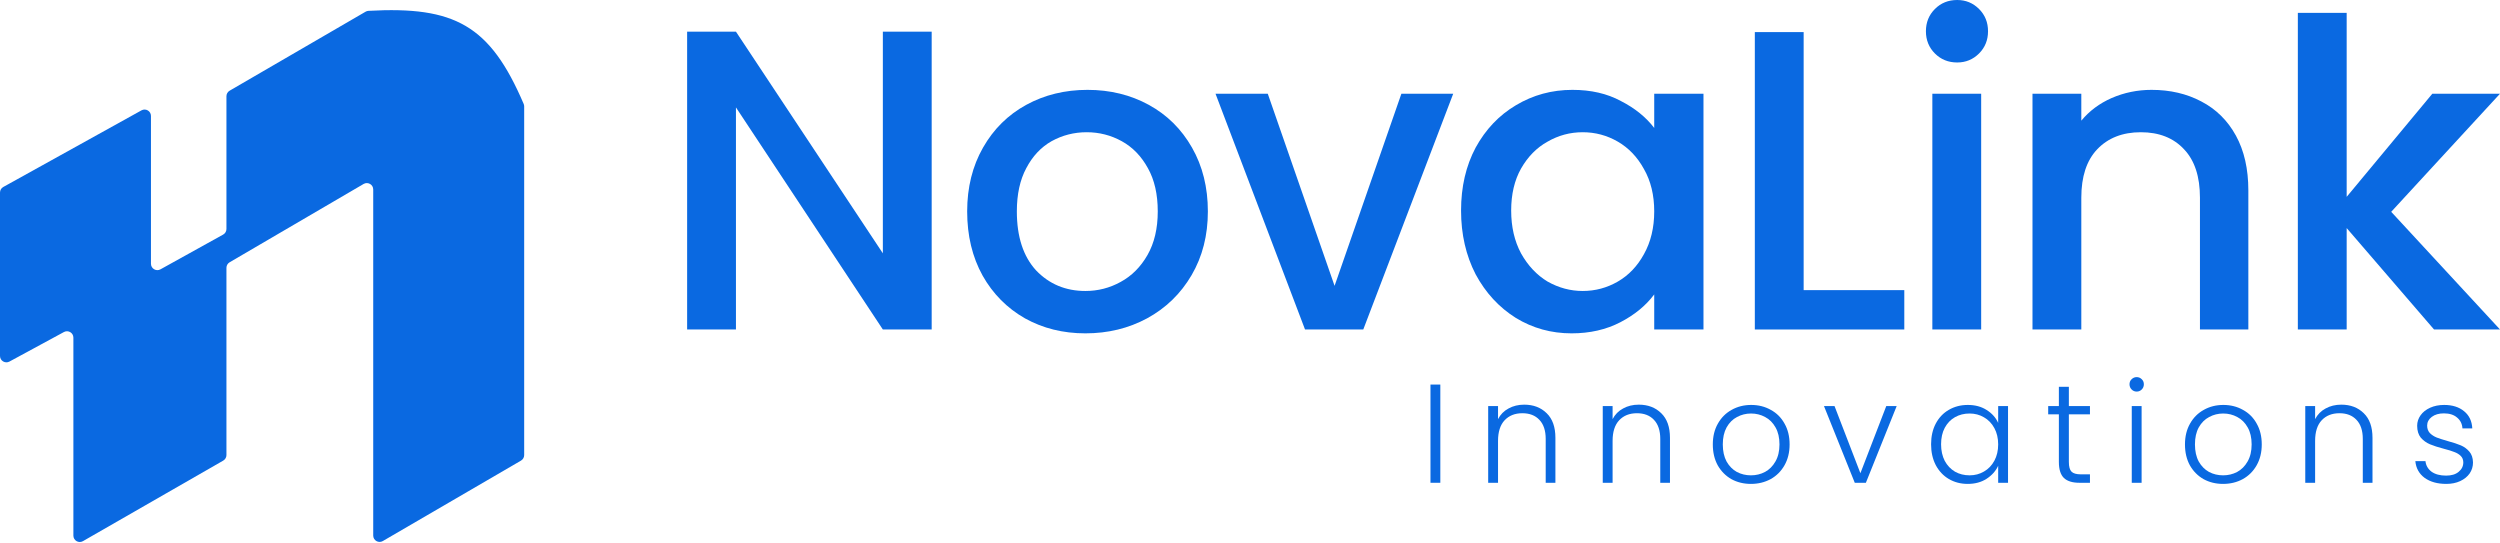
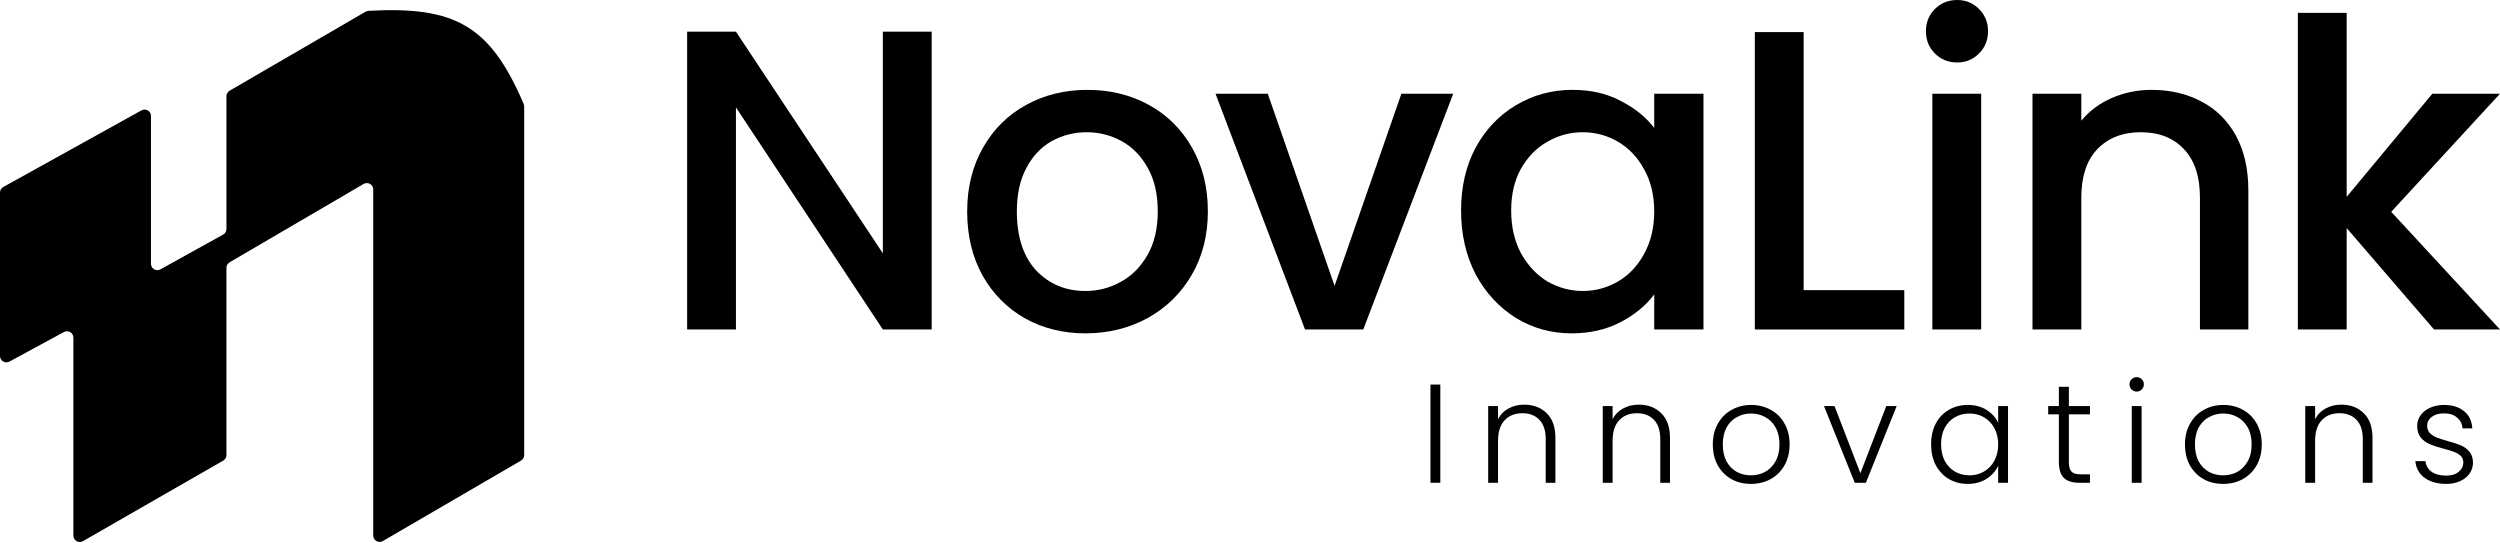
<svg xmlns="http://www.w3.org/2000/svg" width="369" height="80" viewBox="0 0 369 80" fill="none">
-   <path d="M53.964 1.726L33.893 13.386C33.602 13.555 33.423 13.865 33.423 14.201V33.798C33.423 34.141 33.238 34.457 32.938 34.623L23.684 39.754C23.055 40.103 22.282 39.648 22.282 38.93V17.113C22.282 16.395 21.51 15.94 20.881 16.289L0.486 27.598C0.186 27.764 0 28.079 0 28.422V52.538C0 53.252 0.765 53.707 1.393 53.367L9.438 49.008C10.067 48.667 10.832 49.122 10.832 49.837V79.056C10.832 79.781 11.616 80.234 12.245 79.873L32.95 67.984C33.243 67.816 33.423 67.504 33.423 67.167V39.527C33.423 39.192 33.601 38.883 33.891 38.714L53.667 27.153C54.296 26.785 55.087 27.238 55.087 27.966V79.045C55.087 79.772 55.877 80.225 56.505 79.859L76.901 67.985C77.191 67.816 77.369 67.506 77.369 67.17V15.704C77.369 15.577 77.343 15.449 77.293 15.333C72.324 3.72 67.121 0.895 54.387 1.6C54.239 1.608 54.092 1.651 53.964 1.726Z" fill="#0A69E1" />
-   <path d="M137.516 48.633H130.309L108.626 15.853V48.633H101.42V4.674H108.626L130.309 37.391V4.674H137.516V48.633Z" fill="#0A69E1" />
-   <path d="M160.201 49.202C156.914 49.202 153.943 48.465 151.288 46.991C148.633 45.475 146.547 43.37 145.03 40.675C143.512 37.938 142.754 34.78 142.754 31.201C142.754 27.664 143.533 24.527 145.093 21.79C146.652 19.053 148.78 16.948 151.478 15.474C154.175 14.001 157.188 13.264 160.518 13.264C163.847 13.264 166.86 14.001 169.558 15.474C172.255 16.948 174.383 19.053 175.942 21.79C177.502 24.527 178.281 27.664 178.281 31.201C178.281 34.738 177.481 37.875 175.879 40.612C174.278 43.349 172.086 45.475 169.305 46.991C166.565 48.465 163.531 49.202 160.201 49.202ZM160.201 42.949C162.056 42.949 163.784 42.507 165.385 41.623C167.029 40.738 168.356 39.412 169.368 37.644C170.379 35.875 170.885 33.728 170.885 31.201C170.885 28.675 170.4 26.548 169.431 24.822C168.462 23.053 167.176 21.727 165.575 20.843C163.973 19.959 162.245 19.517 160.391 19.517C158.537 19.517 156.809 19.959 155.207 20.843C153.648 21.727 152.405 23.053 151.478 24.822C150.55 26.548 150.087 28.675 150.087 31.201C150.087 34.949 151.035 37.854 152.932 39.917C154.87 41.938 157.294 42.949 160.201 42.949Z" fill="#0A69E1" />
-   <path d="M196.984 42.191L206.845 13.832H214.495L201.219 48.633H192.622L179.409 13.832H187.122L196.984 42.191Z" fill="#0A69E1" />
-   <path d="M215.653 31.075C215.653 27.58 216.369 24.485 217.802 21.79C219.277 19.096 221.258 17.011 223.744 15.537C226.273 14.022 229.055 13.264 232.089 13.264C234.828 13.264 237.209 13.811 239.232 14.906C241.297 15.959 242.941 17.285 244.163 18.885V13.832H251.433V48.633H244.163V43.454C242.941 45.096 241.276 46.465 239.169 47.56C237.062 48.654 234.66 49.202 231.963 49.202C228.97 49.202 226.231 48.444 223.744 46.928C221.258 45.37 219.277 43.223 217.802 40.486C216.369 37.707 215.653 34.57 215.653 31.075ZM244.163 31.201C244.163 28.801 243.658 26.717 242.646 24.948C241.677 23.18 240.391 21.832 238.79 20.906C237.188 19.98 235.461 19.517 233.606 19.517C231.752 19.517 230.024 19.98 228.422 20.906C226.821 21.79 225.514 23.117 224.503 24.885C223.534 26.612 223.049 28.675 223.049 31.075C223.049 33.475 223.534 35.58 224.503 37.391C225.514 39.202 226.821 40.591 228.422 41.559C230.066 42.486 231.794 42.949 233.606 42.949C235.461 42.949 237.188 42.486 238.79 41.559C240.391 40.633 241.677 39.286 242.646 37.517C243.658 35.707 244.163 33.601 244.163 31.201Z" fill="#0A69E1" />
-   <path d="M266.218 42.823H281.074V48.633H259.012V4.737H266.218V42.823Z" fill="#0A69E1" />
-   <path d="M288.881 9.221C287.574 9.221 286.478 8.779 285.593 7.895C284.708 7.011 284.266 5.916 284.266 4.611C284.266 3.305 284.708 2.211 285.593 1.326C286.478 0.442 287.574 0 288.881 0C290.145 0 291.22 0.442 292.105 1.326C292.99 2.211 293.432 3.305 293.432 4.611C293.432 5.916 292.99 7.011 292.105 7.895C291.22 8.779 290.145 9.221 288.881 9.221ZM292.421 13.832V48.633H285.214V13.832H292.421Z" fill="#0A69E1" />
-   <path d="M317.569 13.264C320.309 13.264 322.753 13.832 324.903 14.969C327.094 16.106 328.801 17.79 330.023 20.022C331.245 22.253 331.856 24.948 331.856 28.106V48.633H324.713V29.18C324.713 26.064 323.933 23.685 322.374 22.043C320.815 20.359 318.686 19.517 315.989 19.517C313.292 19.517 311.142 20.359 309.541 22.043C307.982 23.685 307.202 26.064 307.202 29.18V48.633H299.995V13.832H307.202V17.811C308.382 16.38 309.878 15.264 311.69 14.464C313.545 13.664 315.504 13.264 317.569 13.264Z" fill="#0A69E1" />
-   <path d="M352.943 31.264L369 48.633H359.265L346.369 33.664V48.633H339.162V1.895H346.369V29.054L359.012 13.832H369L352.943 31.264Z" fill="#0A69E1" />
-   <path d="M212.592 56.761V71.258H211.138V56.761H212.592Z" fill="#0A69E1" />
-   <path d="M224.97 59.727C226.326 59.727 227.433 60.149 228.291 60.992C229.149 61.822 229.578 63.032 229.578 64.621V71.258H228.146V64.787C228.146 63.557 227.835 62.617 227.212 61.967C226.603 61.317 225.766 60.992 224.7 60.992C223.607 60.992 222.735 61.338 222.085 62.029C221.434 62.72 221.109 63.737 221.109 65.078V71.258H219.656V59.934H221.109V61.863C221.469 61.172 221.988 60.647 222.666 60.287C223.344 59.914 224.112 59.727 224.97 59.727Z" fill="#0A69E1" />
-   <path d="M241.88 59.727C243.236 59.727 244.343 60.149 245.201 60.992C246.059 61.822 246.488 63.032 246.488 64.621V71.258H245.056V64.787C245.056 63.557 244.744 62.617 244.122 61.967C243.513 61.317 242.675 60.992 241.61 60.992C240.517 60.992 239.645 61.338 238.994 62.029C238.344 62.72 238.019 63.737 238.019 65.078V71.258H236.566V59.934H238.019V61.863C238.379 61.172 238.898 60.647 239.576 60.287C240.254 59.914 241.022 59.727 241.88 59.727Z" fill="#0A69E1" />
-   <path d="M258.437 71.424C257.371 71.424 256.409 71.189 255.551 70.719C254.707 70.235 254.036 69.558 253.538 68.686C253.054 67.802 252.811 66.772 252.811 65.596C252.811 64.421 253.06 63.398 253.559 62.527C254.057 61.642 254.735 60.965 255.593 60.494C256.451 60.011 257.413 59.769 258.478 59.769C259.544 59.769 260.505 60.011 261.363 60.494C262.235 60.965 262.913 61.642 263.398 62.527C263.896 63.398 264.145 64.421 264.145 65.596C264.145 66.758 263.896 67.781 263.398 68.666C262.9 69.55 262.215 70.235 261.343 70.719C260.471 71.189 259.502 71.424 258.437 71.424ZM258.437 70.159C259.184 70.159 259.876 69.993 260.512 69.661C261.149 69.316 261.661 68.804 262.048 68.126C262.45 67.435 262.65 66.592 262.65 65.596C262.65 64.601 262.457 63.764 262.069 63.087C261.682 62.395 261.17 61.884 260.533 61.552C259.897 61.206 259.205 61.034 258.457 61.034C257.71 61.034 257.018 61.206 256.382 61.552C255.745 61.884 255.233 62.395 254.846 63.087C254.472 63.764 254.285 64.601 254.285 65.596C254.285 66.592 254.472 67.435 254.846 68.126C255.233 68.804 255.738 69.316 256.361 69.661C256.997 69.993 257.689 70.159 258.437 70.159Z" fill="#0A69E1" />
-   <path d="M274.595 69.848L278.414 59.934H279.95L275.404 71.258H273.764L269.219 59.934H270.775L274.595 69.848Z" fill="#0A69E1" />
-   <path d="M285.029 65.576C285.029 64.414 285.258 63.398 285.715 62.527C286.185 61.642 286.828 60.965 287.645 60.494C288.475 60.011 289.409 59.769 290.447 59.769C291.527 59.769 292.454 60.017 293.229 60.515C294.018 61.013 294.585 61.649 294.931 62.423V59.934H296.384V71.258H294.931V68.749C294.571 69.523 293.997 70.166 293.208 70.677C292.433 71.175 291.506 71.424 290.426 71.424C289.402 71.424 288.475 71.182 287.645 70.698C286.828 70.214 286.185 69.53 285.715 68.645C285.258 67.76 285.029 66.737 285.029 65.576ZM294.931 65.596C294.931 64.684 294.744 63.882 294.37 63.191C293.997 62.499 293.485 61.967 292.834 61.594C292.198 61.22 291.492 61.034 290.717 61.034C289.914 61.034 289.195 61.213 288.558 61.573C287.922 61.932 287.417 62.458 287.043 63.149C286.683 63.827 286.503 64.635 286.503 65.576C286.503 66.502 286.683 67.318 287.043 68.023C287.417 68.714 287.922 69.246 288.558 69.62C289.195 69.979 289.914 70.159 290.717 70.159C291.492 70.159 292.198 69.972 292.834 69.599C293.485 69.226 293.997 68.693 294.37 68.002C294.744 67.311 294.931 66.509 294.931 65.596Z" fill="#0A69E1" />
-   <path d="M305.364 61.158V68.189C305.364 68.88 305.496 69.357 305.759 69.62C306.021 69.882 306.485 70.014 307.149 70.014H308.478V71.258H306.921C305.897 71.258 305.136 71.023 304.638 70.553C304.139 70.069 303.89 69.281 303.89 68.189V61.158H302.313V59.934H303.89V57.093H305.364V59.934H308.478V61.158H305.364Z" fill="#0A69E1" />
-   <path d="M315.375 57.798C315.084 57.798 314.835 57.695 314.628 57.487C314.42 57.28 314.316 57.024 314.316 56.72C314.316 56.416 314.42 56.167 314.628 55.973C314.835 55.766 315.084 55.662 315.375 55.662C315.665 55.662 315.914 55.766 316.122 55.973C316.33 56.167 316.433 56.416 316.433 56.72C316.433 57.024 316.33 57.28 316.122 57.487C315.914 57.695 315.665 57.798 315.375 57.798ZM316.101 59.934V71.258H314.648V59.934H316.101Z" fill="#0A69E1" />
-   <path d="M328.127 71.424C327.061 71.424 326.1 71.189 325.242 70.719C324.397 70.235 323.726 69.558 323.228 68.686C322.744 67.802 322.502 66.772 322.502 65.596C322.502 64.421 322.751 63.398 323.249 62.527C323.747 61.642 324.425 60.965 325.283 60.494C326.141 60.011 327.103 59.769 328.168 59.769C329.234 59.769 330.196 60.011 331.054 60.494C331.925 60.965 332.604 61.642 333.088 62.527C333.586 63.398 333.835 64.421 333.835 65.596C333.835 66.758 333.586 67.781 333.088 68.666C332.59 69.55 331.905 70.235 331.033 70.719C330.161 71.189 329.192 71.424 328.127 71.424ZM328.127 70.159C328.874 70.159 329.566 69.993 330.203 69.661C330.839 69.316 331.351 68.804 331.739 68.126C332.14 67.435 332.341 66.592 332.341 65.596C332.341 64.601 332.147 63.764 331.759 63.087C331.372 62.395 330.86 61.884 330.223 61.552C329.587 61.206 328.895 61.034 328.148 61.034C327.4 61.034 326.708 61.206 326.072 61.552C325.435 61.884 324.923 62.395 324.536 63.087C324.162 63.764 323.975 64.601 323.975 65.596C323.975 66.592 324.162 67.435 324.536 68.126C324.923 68.804 325.428 69.316 326.051 69.661C326.688 69.993 327.38 70.159 328.127 70.159Z" fill="#0A69E1" />
-   <path d="M345.572 59.727C346.928 59.727 348.035 60.149 348.893 60.992C349.751 61.822 350.18 63.032 350.18 64.621V71.258H348.748V64.787C348.748 63.557 348.437 62.617 347.814 61.967C347.205 61.317 346.368 60.992 345.302 60.992C344.209 60.992 343.337 61.338 342.687 62.029C342.036 62.72 341.711 63.737 341.711 65.078V71.258H340.258V59.934H341.711V61.863C342.071 61.172 342.59 60.647 343.268 60.287C343.946 59.914 344.714 59.727 345.572 59.727Z" fill="#0A69E1" />
-   <path d="M361.07 71.424C359.769 71.424 358.704 71.127 357.874 70.532C357.057 69.924 356.6 69.101 356.504 68.064H357.998C358.067 68.7 358.365 69.219 358.891 69.62C359.43 70.007 360.15 70.2 361.049 70.2C361.838 70.2 362.454 70.014 362.897 69.64C363.354 69.267 363.582 68.804 363.582 68.251C363.582 67.864 363.457 67.546 363.208 67.297C362.959 67.048 362.641 66.854 362.253 66.716C361.88 66.564 361.368 66.405 360.717 66.239C359.873 66.018 359.188 65.797 358.662 65.576C358.136 65.354 357.687 65.029 357.313 64.601C356.953 64.158 356.773 63.571 356.773 62.838C356.773 62.285 356.939 61.773 357.272 61.303C357.604 60.833 358.074 60.46 358.683 60.183C359.292 59.907 359.984 59.769 360.759 59.769C361.977 59.769 362.959 60.08 363.706 60.702C364.454 61.31 364.855 62.154 364.91 63.232H363.457C363.416 62.568 363.153 62.036 362.669 61.635C362.198 61.22 361.548 61.013 360.717 61.013C359.984 61.013 359.389 61.186 358.932 61.531C358.476 61.877 358.247 62.306 358.247 62.817C358.247 63.26 358.379 63.626 358.642 63.916C358.918 64.193 359.257 64.414 359.659 64.58C360.06 64.732 360.6 64.905 361.278 65.099C362.094 65.32 362.745 65.534 363.229 65.741C363.713 65.949 364.128 66.253 364.474 66.654C364.82 67.055 365 67.587 365.014 68.251C365.014 68.859 364.848 69.405 364.516 69.889C364.184 70.359 363.72 70.733 363.125 71.009C362.53 71.286 361.845 71.424 361.07 71.424Z" fill="#0A69E1" />
+   <path d="M53.964 1.726L33.893 13.386C33.602 13.555 33.423 13.865 33.423 14.201V33.798C33.423 34.141 33.238 34.457 32.938 34.623L23.684 39.754C23.055 40.103 22.282 39.648 22.282 38.93V17.113C22.282 16.395 21.51 15.94 20.881 16.289L0.486 27.598C0.186 27.764 0 28.079 0 28.422V52.538C0 53.252 0.765 53.707 1.393 53.367L9.438 49.008C10.067 48.667 10.832 49.122 10.832 49.837V79.056C10.832 79.781 11.616 80.234 12.245 79.873L32.95 67.984C33.243 67.816 33.423 67.504 33.423 67.167V39.527C33.423 39.192 33.601 38.883 33.891 38.714L53.667 27.153C54.296 26.785 55.087 27.238 55.087 27.966V79.045C55.087 79.772 55.877 80.225 56.505 79.859L76.901 67.985C77.191 67.816 77.369 67.506 77.369 67.17V15.704C77.369 15.577 77.343 15.449 77.293 15.333C72.324 3.72 67.121 0.895 54.387 1.6C54.239 1.608 54.092 1.651 53.964 1.726Z" fill="#000000" />
+   <path d="M137.516 48.633H130.309L108.626 15.853V48.633H101.42V4.674H108.626L130.309 37.391V4.674H137.516V48.633Z" fill="#000000" />
+   <path d="M160.201 49.202C156.914 49.202 153.943 48.465 151.288 46.991C148.633 45.475 146.547 43.37 145.03 40.675C143.512 37.938 142.754 34.78 142.754 31.201C142.754 27.664 143.533 24.527 145.093 21.79C146.652 19.053 148.78 16.948 151.478 15.474C154.175 14.001 157.188 13.264 160.518 13.264C163.847 13.264 166.86 14.001 169.558 15.474C172.255 16.948 174.383 19.053 175.942 21.79C177.502 24.527 178.281 27.664 178.281 31.201C178.281 34.738 177.481 37.875 175.879 40.612C174.278 43.349 172.086 45.475 169.305 46.991C166.565 48.465 163.531 49.202 160.201 49.202ZM160.201 42.949C162.056 42.949 163.784 42.507 165.385 41.623C167.029 40.738 168.356 39.412 169.368 37.644C170.379 35.875 170.885 33.728 170.885 31.201C170.885 28.675 170.4 26.548 169.431 24.822C168.462 23.053 167.176 21.727 165.575 20.843C163.973 19.959 162.245 19.517 160.391 19.517C158.537 19.517 156.809 19.959 155.207 20.843C153.648 21.727 152.405 23.053 151.478 24.822C150.55 26.548 150.087 28.675 150.087 31.201C150.087 34.949 151.035 37.854 152.932 39.917C154.87 41.938 157.294 42.949 160.201 42.949Z" fill="#000000" />
+   <path d="M196.984 42.191L206.845 13.832H214.495L201.219 48.633H192.622L179.409 13.832H187.122L196.984 42.191Z" fill="#000000" />
+   <path d="M215.653 31.075C215.653 27.58 216.369 24.485 217.802 21.79C219.277 19.096 221.258 17.011 223.744 15.537C226.273 14.022 229.055 13.264 232.089 13.264C234.828 13.264 237.209 13.811 239.232 14.906C241.297 15.959 242.941 17.285 244.163 18.885V13.832H251.433V48.633H244.163V43.454C242.941 45.096 241.276 46.465 239.169 47.56C237.062 48.654 234.66 49.202 231.963 49.202C228.97 49.202 226.231 48.444 223.744 46.928C221.258 45.37 219.277 43.223 217.802 40.486C216.369 37.707 215.653 34.57 215.653 31.075ZM244.163 31.201C244.163 28.801 243.658 26.717 242.646 24.948C241.677 23.18 240.391 21.832 238.79 20.906C237.188 19.98 235.461 19.517 233.606 19.517C231.752 19.517 230.024 19.98 228.422 20.906C226.821 21.79 225.514 23.117 224.503 24.885C223.534 26.612 223.049 28.675 223.049 31.075C223.049 33.475 223.534 35.58 224.503 37.391C225.514 39.202 226.821 40.591 228.422 41.559C230.066 42.486 231.794 42.949 233.606 42.949C235.461 42.949 237.188 42.486 238.79 41.559C240.391 40.633 241.677 39.286 242.646 37.517C243.658 35.707 244.163 33.601 244.163 31.201Z" fill="#000000" />
+   <path d="M266.218 42.823H281.074V48.633H259.012V4.737H266.218V42.823Z" fill="#000000" />
+   <path d="M288.881 9.221C287.574 9.221 286.478 8.779 285.593 7.895C284.708 7.011 284.266 5.916 284.266 4.611C284.266 3.305 284.708 2.211 285.593 1.326C286.478 0.442 287.574 0 288.881 0C290.145 0 291.22 0.442 292.105 1.326C292.99 2.211 293.432 3.305 293.432 4.611C293.432 5.916 292.99 7.011 292.105 7.895C291.22 8.779 290.145 9.221 288.881 9.221ZM292.421 13.832V48.633H285.214V13.832H292.421Z" fill="#000000" />
+   <path d="M317.569 13.264C320.309 13.264 322.753 13.832 324.903 14.969C327.094 16.106 328.801 17.79 330.023 20.022C331.245 22.253 331.856 24.948 331.856 28.106V48.633H324.713V29.18C324.713 26.064 323.933 23.685 322.374 22.043C320.815 20.359 318.686 19.517 315.989 19.517C313.292 19.517 311.142 20.359 309.541 22.043C307.982 23.685 307.202 26.064 307.202 29.18V48.633H299.995V13.832H307.202V17.811C308.382 16.38 309.878 15.264 311.69 14.464C313.545 13.664 315.504 13.264 317.569 13.264Z" fill="#000000" />
+   <path d="M352.943 31.264L369 48.633H359.265L346.369 33.664V48.633H339.162V1.895H346.369V29.054L359.012 13.832H369L352.943 31.264Z" fill="#000000" />
+   <path d="M212.592 56.761V71.258H211.138V56.761H212.592Z" fill="#000000" />
+   <path d="M224.97 59.727C226.326 59.727 227.433 60.149 228.291 60.992C229.149 61.822 229.578 63.032 229.578 64.621V71.258H228.146V64.787C228.146 63.557 227.835 62.617 227.212 61.967C226.603 61.317 225.766 60.992 224.7 60.992C223.607 60.992 222.735 61.338 222.085 62.029C221.434 62.72 221.109 63.737 221.109 65.078V71.258H219.656V59.934H221.109V61.863C221.469 61.172 221.988 60.647 222.666 60.287C223.344 59.914 224.112 59.727 224.97 59.727Z" fill="#000000" />
+   <path d="M241.88 59.727C243.236 59.727 244.343 60.149 245.201 60.992C246.059 61.822 246.488 63.032 246.488 64.621V71.258H245.056V64.787C245.056 63.557 244.744 62.617 244.122 61.967C243.513 61.317 242.675 60.992 241.61 60.992C240.517 60.992 239.645 61.338 238.994 62.029C238.344 62.72 238.019 63.737 238.019 65.078V71.258H236.566V59.934H238.019V61.863C238.379 61.172 238.898 60.647 239.576 60.287C240.254 59.914 241.022 59.727 241.88 59.727Z" fill="#000000" />
+   <path d="M258.437 71.424C257.371 71.424 256.409 71.189 255.551 70.719C254.707 70.235 254.036 69.558 253.538 68.686C253.054 67.802 252.811 66.772 252.811 65.596C252.811 64.421 253.06 63.398 253.559 62.527C254.057 61.642 254.735 60.965 255.593 60.494C256.451 60.011 257.413 59.769 258.478 59.769C259.544 59.769 260.505 60.011 261.363 60.494C262.235 60.965 262.913 61.642 263.398 62.527C263.896 63.398 264.145 64.421 264.145 65.596C264.145 66.758 263.896 67.781 263.398 68.666C262.9 69.55 262.215 70.235 261.343 70.719C260.471 71.189 259.502 71.424 258.437 71.424ZM258.437 70.159C259.184 70.159 259.876 69.993 260.512 69.661C261.149 69.316 261.661 68.804 262.048 68.126C262.45 67.435 262.65 66.592 262.65 65.596C262.65 64.601 262.457 63.764 262.069 63.087C261.682 62.395 261.17 61.884 260.533 61.552C259.897 61.206 259.205 61.034 258.457 61.034C257.71 61.034 257.018 61.206 256.382 61.552C255.745 61.884 255.233 62.395 254.846 63.087C254.472 63.764 254.285 64.601 254.285 65.596C254.285 66.592 254.472 67.435 254.846 68.126C255.233 68.804 255.738 69.316 256.361 69.661C256.997 69.993 257.689 70.159 258.437 70.159Z" fill="#000000" />
+   <path d="M274.595 69.848L278.414 59.934H279.95L275.404 71.258H273.764L269.219 59.934H270.775L274.595 69.848Z" fill="#000000" />
+   <path d="M285.029 65.576C285.029 64.414 285.258 63.398 285.715 62.527C286.185 61.642 286.828 60.965 287.645 60.494C288.475 60.011 289.409 59.769 290.447 59.769C291.527 59.769 292.454 60.017 293.229 60.515C294.018 61.013 294.585 61.649 294.931 62.423V59.934H296.384V71.258H294.931V68.749C294.571 69.523 293.997 70.166 293.208 70.677C292.433 71.175 291.506 71.424 290.426 71.424C289.402 71.424 288.475 71.182 287.645 70.698C286.828 70.214 286.185 69.53 285.715 68.645C285.258 67.76 285.029 66.737 285.029 65.576ZM294.931 65.596C294.931 64.684 294.744 63.882 294.37 63.191C293.997 62.499 293.485 61.967 292.834 61.594C292.198 61.22 291.492 61.034 290.717 61.034C289.914 61.034 289.195 61.213 288.558 61.573C287.922 61.932 287.417 62.458 287.043 63.149C286.683 63.827 286.503 64.635 286.503 65.576C286.503 66.502 286.683 67.318 287.043 68.023C287.417 68.714 287.922 69.246 288.558 69.62C289.195 69.979 289.914 70.159 290.717 70.159C291.492 70.159 292.198 69.972 292.834 69.599C293.485 69.226 293.997 68.693 294.37 68.002C294.744 67.311 294.931 66.509 294.931 65.596Z" fill="#000000" />
+   <path d="M305.364 61.158V68.189C305.364 68.88 305.496 69.357 305.759 69.62C306.021 69.882 306.485 70.014 307.149 70.014H308.478V71.258H306.921C305.897 71.258 305.136 71.023 304.638 70.553C304.139 70.069 303.89 69.281 303.89 68.189V61.158H302.313V59.934H303.89V57.093H305.364V59.934H308.478V61.158H305.364Z" fill="#000000" />
+   <path d="M315.375 57.798C315.084 57.798 314.835 57.695 314.628 57.487C314.42 57.28 314.316 57.024 314.316 56.72C314.316 56.416 314.42 56.167 314.628 55.973C314.835 55.766 315.084 55.662 315.375 55.662C315.665 55.662 315.914 55.766 316.122 55.973C316.33 56.167 316.433 56.416 316.433 56.72C316.433 57.024 316.33 57.28 316.122 57.487C315.914 57.695 315.665 57.798 315.375 57.798ZM316.101 59.934V71.258H314.648V59.934H316.101Z" fill="#000000" />
+   <path d="M328.127 71.424C327.061 71.424 326.1 71.189 325.242 70.719C324.397 70.235 323.726 69.558 323.228 68.686C322.744 67.802 322.502 66.772 322.502 65.596C322.502 64.421 322.751 63.398 323.249 62.527C323.747 61.642 324.425 60.965 325.283 60.494C326.141 60.011 327.103 59.769 328.168 59.769C329.234 59.769 330.196 60.011 331.054 60.494C331.925 60.965 332.604 61.642 333.088 62.527C333.586 63.398 333.835 64.421 333.835 65.596C333.835 66.758 333.586 67.781 333.088 68.666C332.59 69.55 331.905 70.235 331.033 70.719C330.161 71.189 329.192 71.424 328.127 71.424ZM328.127 70.159C328.874 70.159 329.566 69.993 330.203 69.661C330.839 69.316 331.351 68.804 331.739 68.126C332.14 67.435 332.341 66.592 332.341 65.596C332.341 64.601 332.147 63.764 331.759 63.087C331.372 62.395 330.86 61.884 330.223 61.552C329.587 61.206 328.895 61.034 328.148 61.034C327.4 61.034 326.708 61.206 326.072 61.552C325.435 61.884 324.923 62.395 324.536 63.087C324.162 63.764 323.975 64.601 323.975 65.596C323.975 66.592 324.162 67.435 324.536 68.126C324.923 68.804 325.428 69.316 326.051 69.661C326.688 69.993 327.38 70.159 328.127 70.159Z" fill="#000000" />
+   <path d="M345.572 59.727C346.928 59.727 348.035 60.149 348.893 60.992C349.751 61.822 350.18 63.032 350.18 64.621V71.258H348.748V64.787C348.748 63.557 348.437 62.617 347.814 61.967C347.205 61.317 346.368 60.992 345.302 60.992C344.209 60.992 343.337 61.338 342.687 62.029C342.036 62.72 341.711 63.737 341.711 65.078V71.258H340.258V59.934H341.711V61.863C342.071 61.172 342.59 60.647 343.268 60.287C343.946 59.914 344.714 59.727 345.572 59.727Z" fill="#000000" />
+   <path d="M361.07 71.424C359.769 71.424 358.704 71.127 357.874 70.532C357.057 69.924 356.6 69.101 356.504 68.064H357.998C358.067 68.7 358.365 69.219 358.891 69.62C359.43 70.007 360.15 70.2 361.049 70.2C361.838 70.2 362.454 70.014 362.897 69.64C363.354 69.267 363.582 68.804 363.582 68.251C363.582 67.864 363.457 67.546 363.208 67.297C362.959 67.048 362.641 66.854 362.253 66.716C361.88 66.564 361.368 66.405 360.717 66.239C359.873 66.018 359.188 65.797 358.662 65.576C358.136 65.354 357.687 65.029 357.313 64.601C356.953 64.158 356.773 63.571 356.773 62.838C356.773 62.285 356.939 61.773 357.272 61.303C357.604 60.833 358.074 60.46 358.683 60.183C359.292 59.907 359.984 59.769 360.759 59.769C361.977 59.769 362.959 60.08 363.706 60.702C364.454 61.31 364.855 62.154 364.91 63.232H363.457C363.416 62.568 363.153 62.036 362.669 61.635C362.198 61.22 361.548 61.013 360.717 61.013C359.984 61.013 359.389 61.186 358.932 61.531C358.476 61.877 358.247 62.306 358.247 62.817C358.247 63.26 358.379 63.626 358.642 63.916C358.918 64.193 359.257 64.414 359.659 64.58C360.06 64.732 360.6 64.905 361.278 65.099C362.094 65.32 362.745 65.534 363.229 65.741C363.713 65.949 364.128 66.253 364.474 66.654C364.82 67.055 365 67.587 365.014 68.251C365.014 68.859 364.848 69.405 364.516 69.889C364.184 70.359 363.72 70.733 363.125 71.009C362.53 71.286 361.845 71.424 361.07 71.424Z" fill="#000000" />
</svg>
